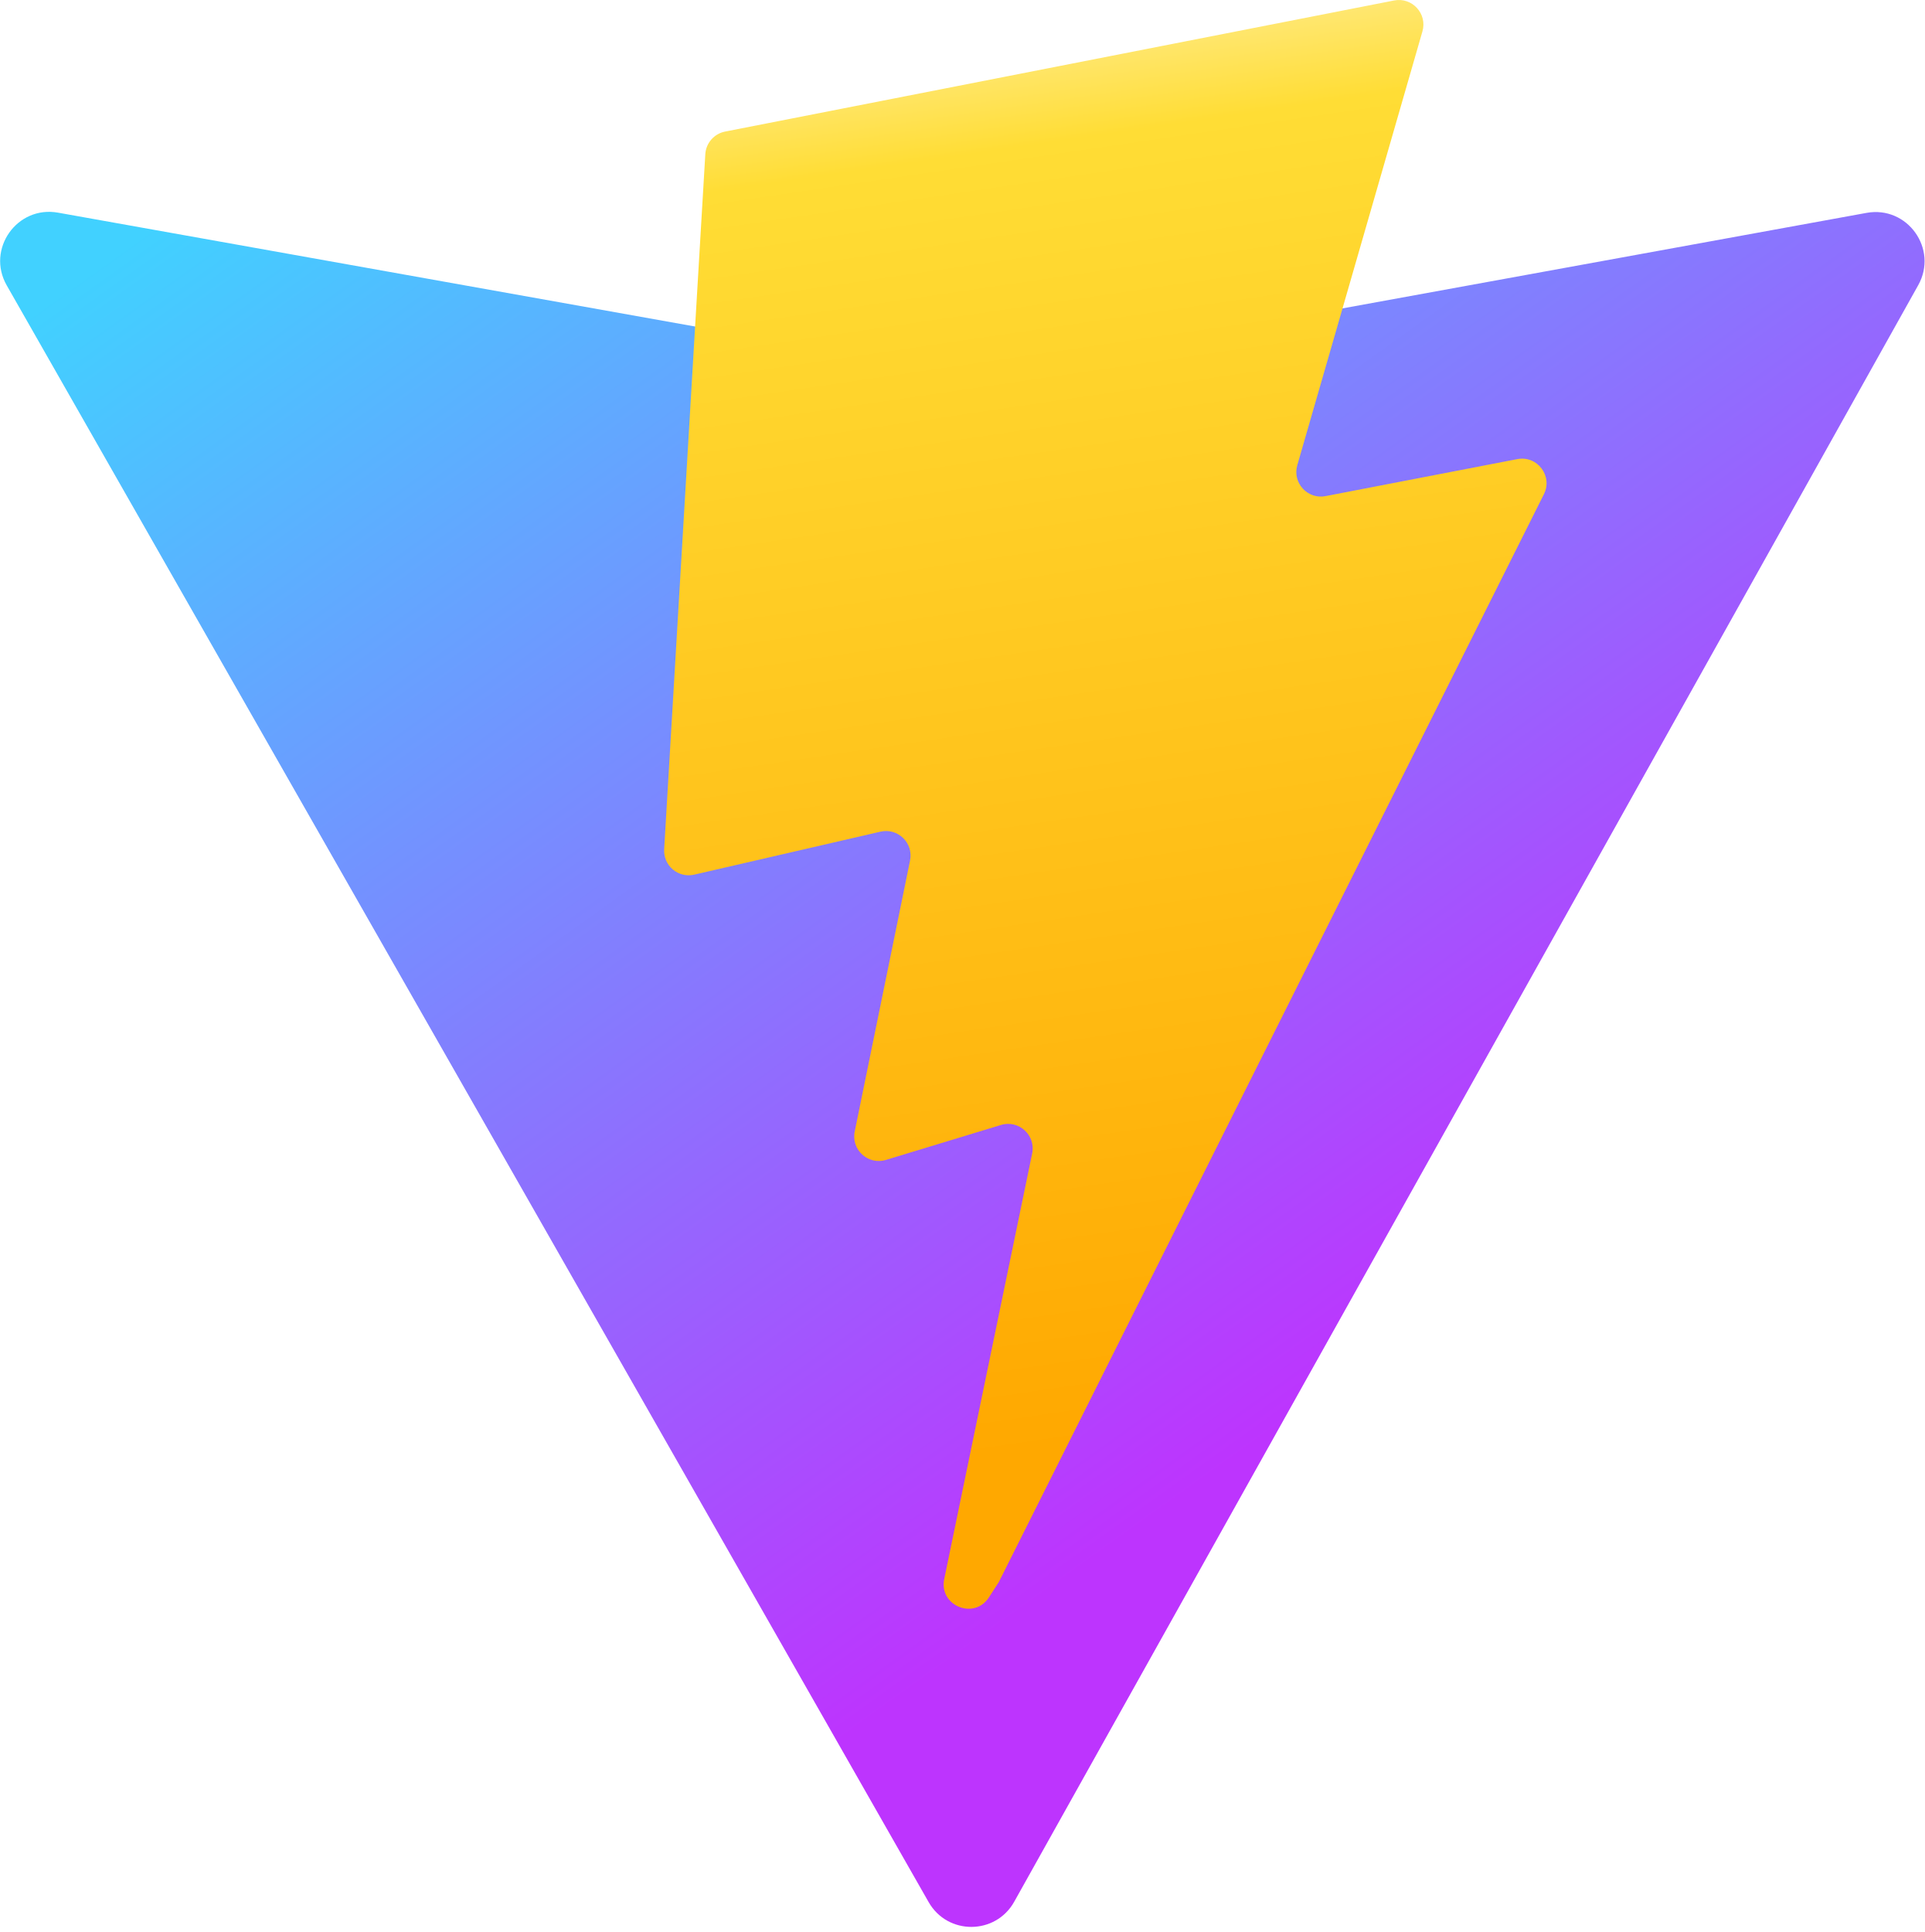
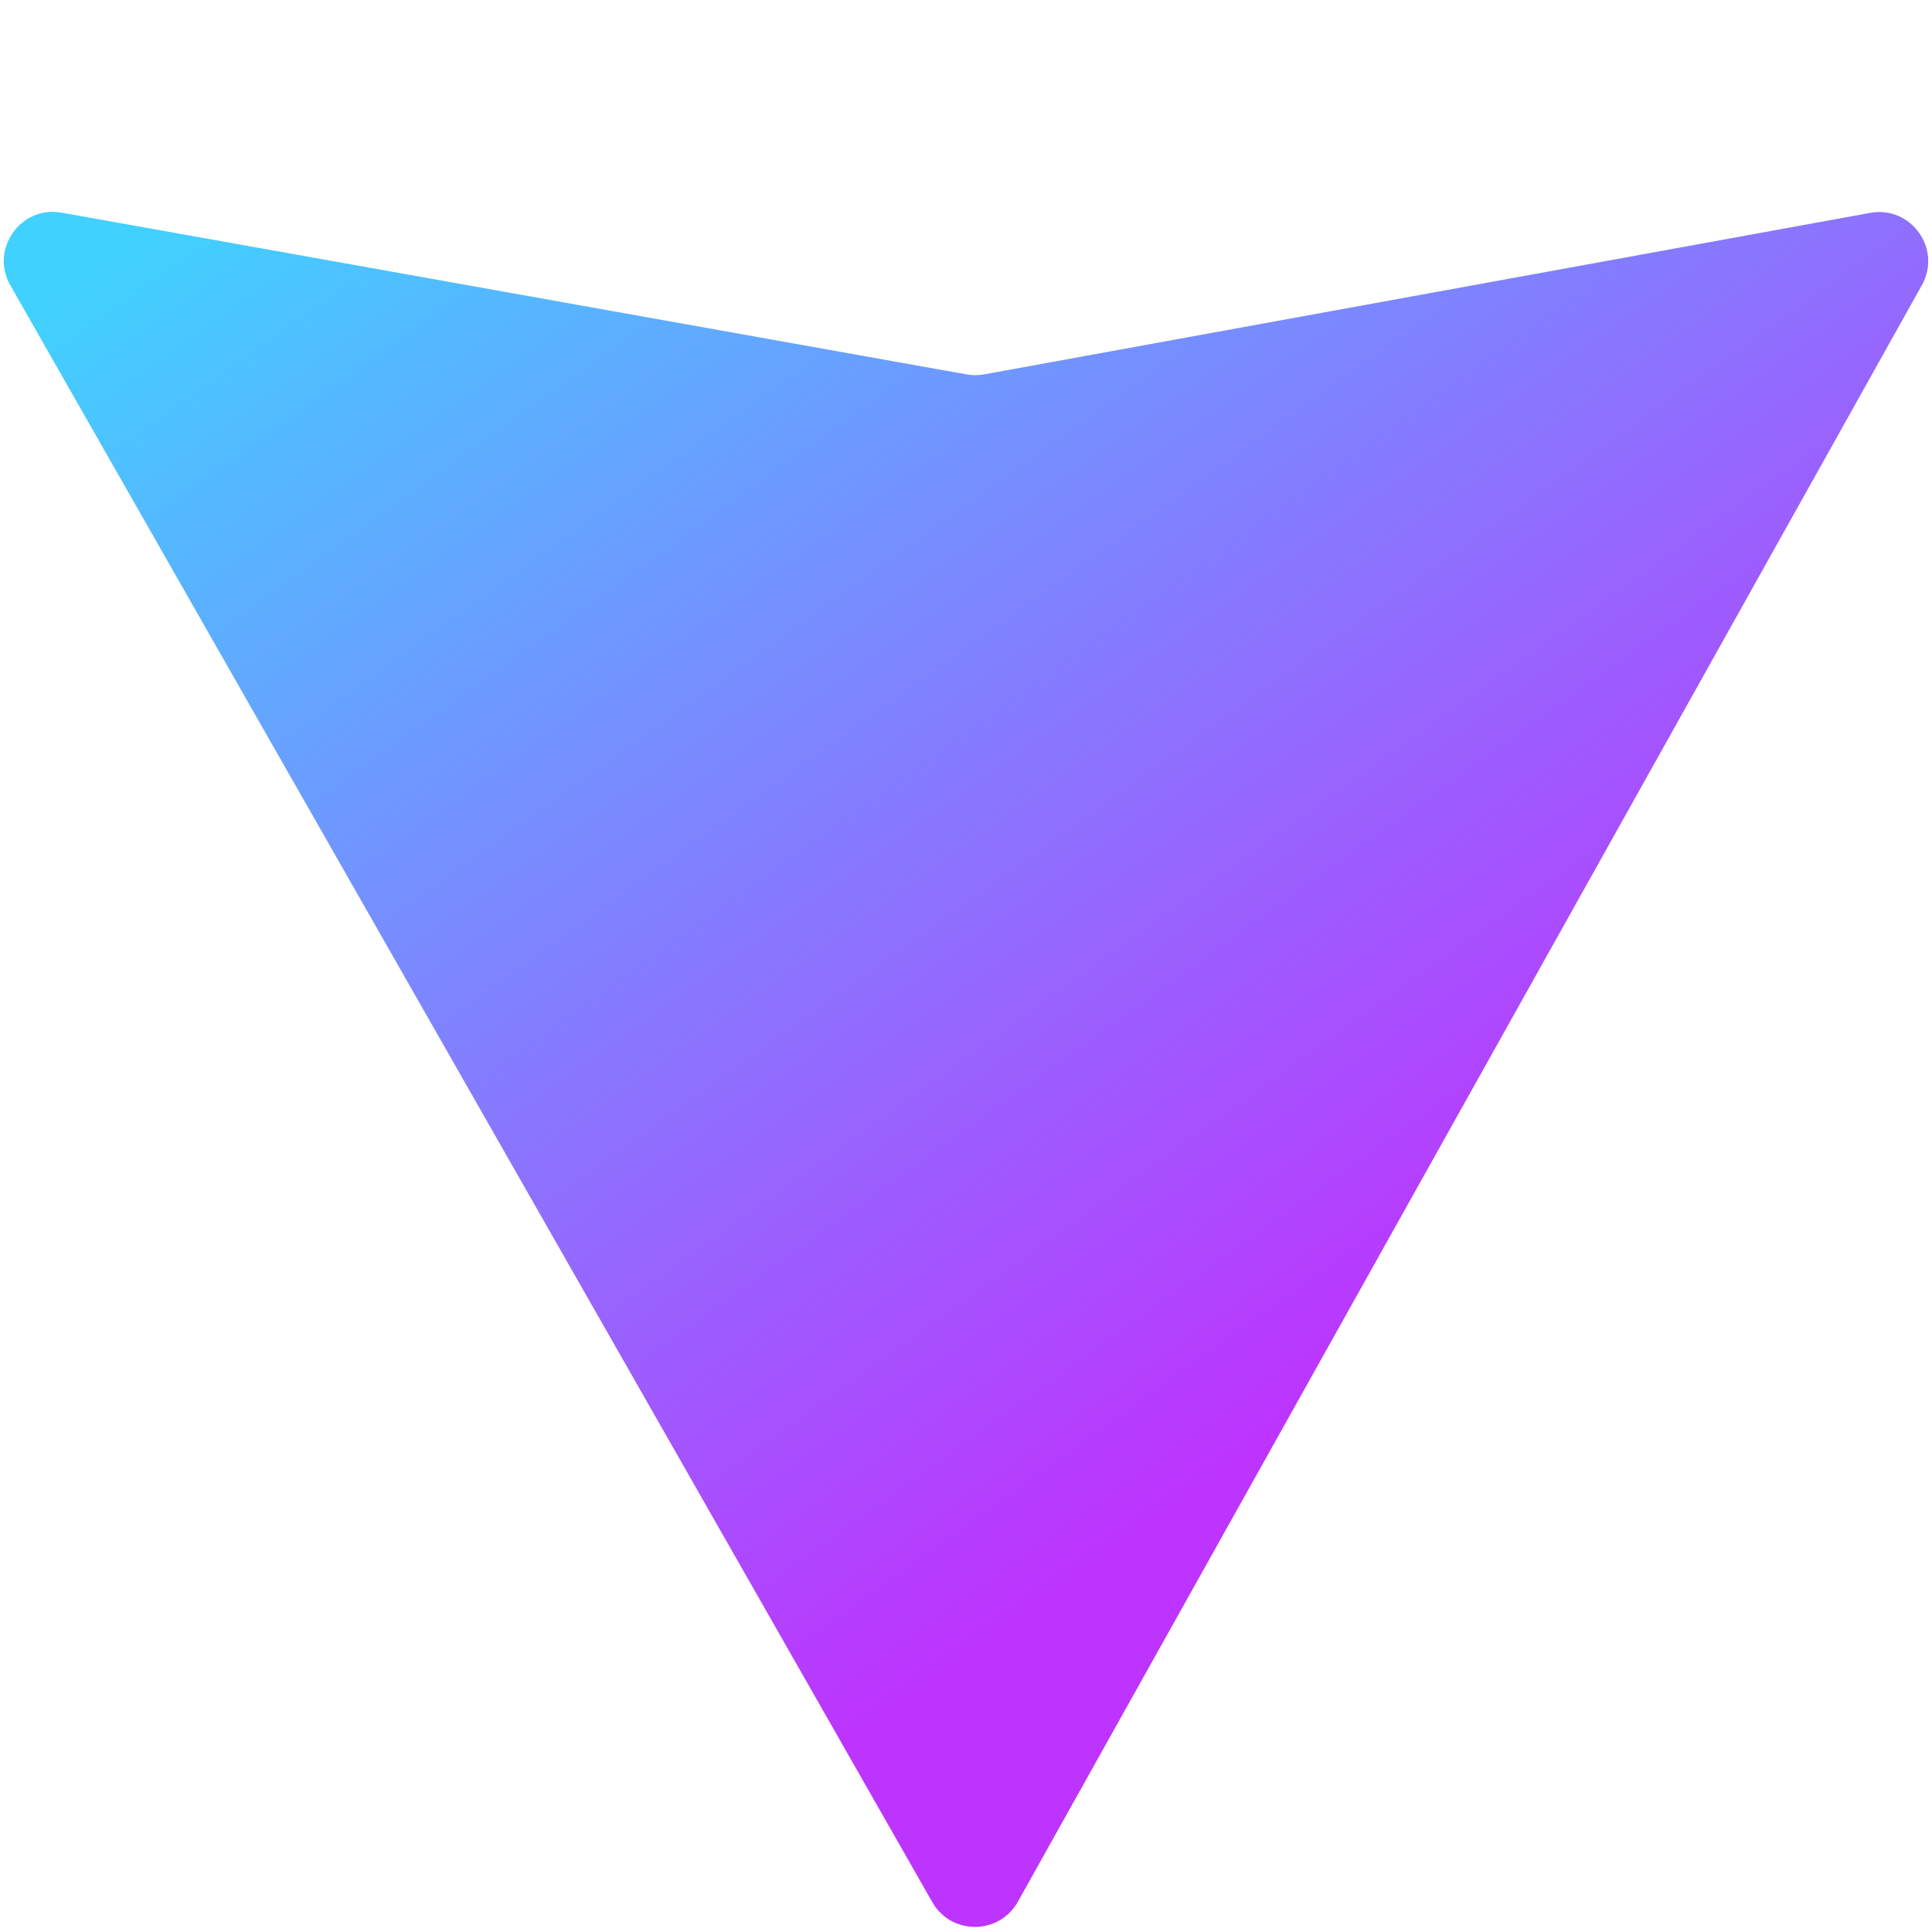
- <svg xmlns="http://www.w3.org/2000/svg" aria-hidden="true" role="img" class="iconify iconify--logos" width="31.88" height="32" preserveAspectRatio="xMidYMid meet" viewBox="0 0 256 257">
+ <svg xmlns="http://www.w3.org/2000/svg" width="32" height="32" viewBox="0 0 256 257">
  <defs>
-     <linearGradient id="IconifyId1813088fe1fbc01fb466" x1="-.828%" x2="57.636%" y1="7.652%" y2="78.411%">
+     <linearGradient id="a" x1="-.828%" x2="57.636%" y1="7.652%" y2="78.411%">
      <stop offset="0%" stop-color="#41D1FF" />
      <stop offset="100%" stop-color="#BD34FE" />
    </linearGradient>
-     <linearGradient id="IconifyId1813088fe1fbc01fb467" x1="43.376%" x2="50.316%" y1="2.242%" y2="89.03%">
-       <stop offset="0%" stop-color="#FFEA83" />
-       <stop offset="8.333%" stop-color="#FFDD35" />
-       <stop offset="100%" stop-color="#FFA800" />
-     </linearGradient>
  </defs>
-   <path fill="url(#IconifyId1813088fe1fbc01fb466)" d="M255.153 37.938L134.897 252.976c-2.483 4.44-8.862 4.466-11.382.048L.875 37.958c-2.746-4.814 1.371-10.646 6.827-9.67l120.385 21.517a6.537 6.537 0 0 0 2.322-.004l117.867-21.483c5.438-.991 9.574 4.796 6.877 9.62Z" />
-   <path fill="url(#IconifyId1813088fe1fbc01fb467)" d="M185.432.063L96.44 17.501a3.268 3.268 0 0 0-2.634 3.014l-5.474 92.456a3.268 3.268 0 0 0 3.997 3.378l24.777-5.718c2.318-.535 4.413 1.507 3.936 3.838l-7.361 36.047c-.495 2.426 1.782 4.5 4.151 3.78l15.304-4.649c2.372-.72 4.652 1.36 4.15 3.788l-11.698 56.621c-.732 3.542 3.979 5.473 5.943 2.437l1.313-2.028l72.516-144.72c1.215-2.423-.88-5.186-3.54-4.672l-25.505 4.922c-2.396.462-4.435-1.77-3.759-4.114l16.646-57.705c.677-2.35-1.37-4.583-3.769-4.113Z" />
+   <path fill="url(#a)" d="M255.153 37.938L134.897 252.976c-2.483 4.44-8.862 4.466-11.382.048L.875 37.958c-2.746-4.814 1.371-10.646 6.827-9.67l120.385 21.517a6.537 6.537 0 0 0 2.322-.004l117.867-21.483c5.438-.991 9.574 4.796 6.877 9.62Z" />
</svg>
